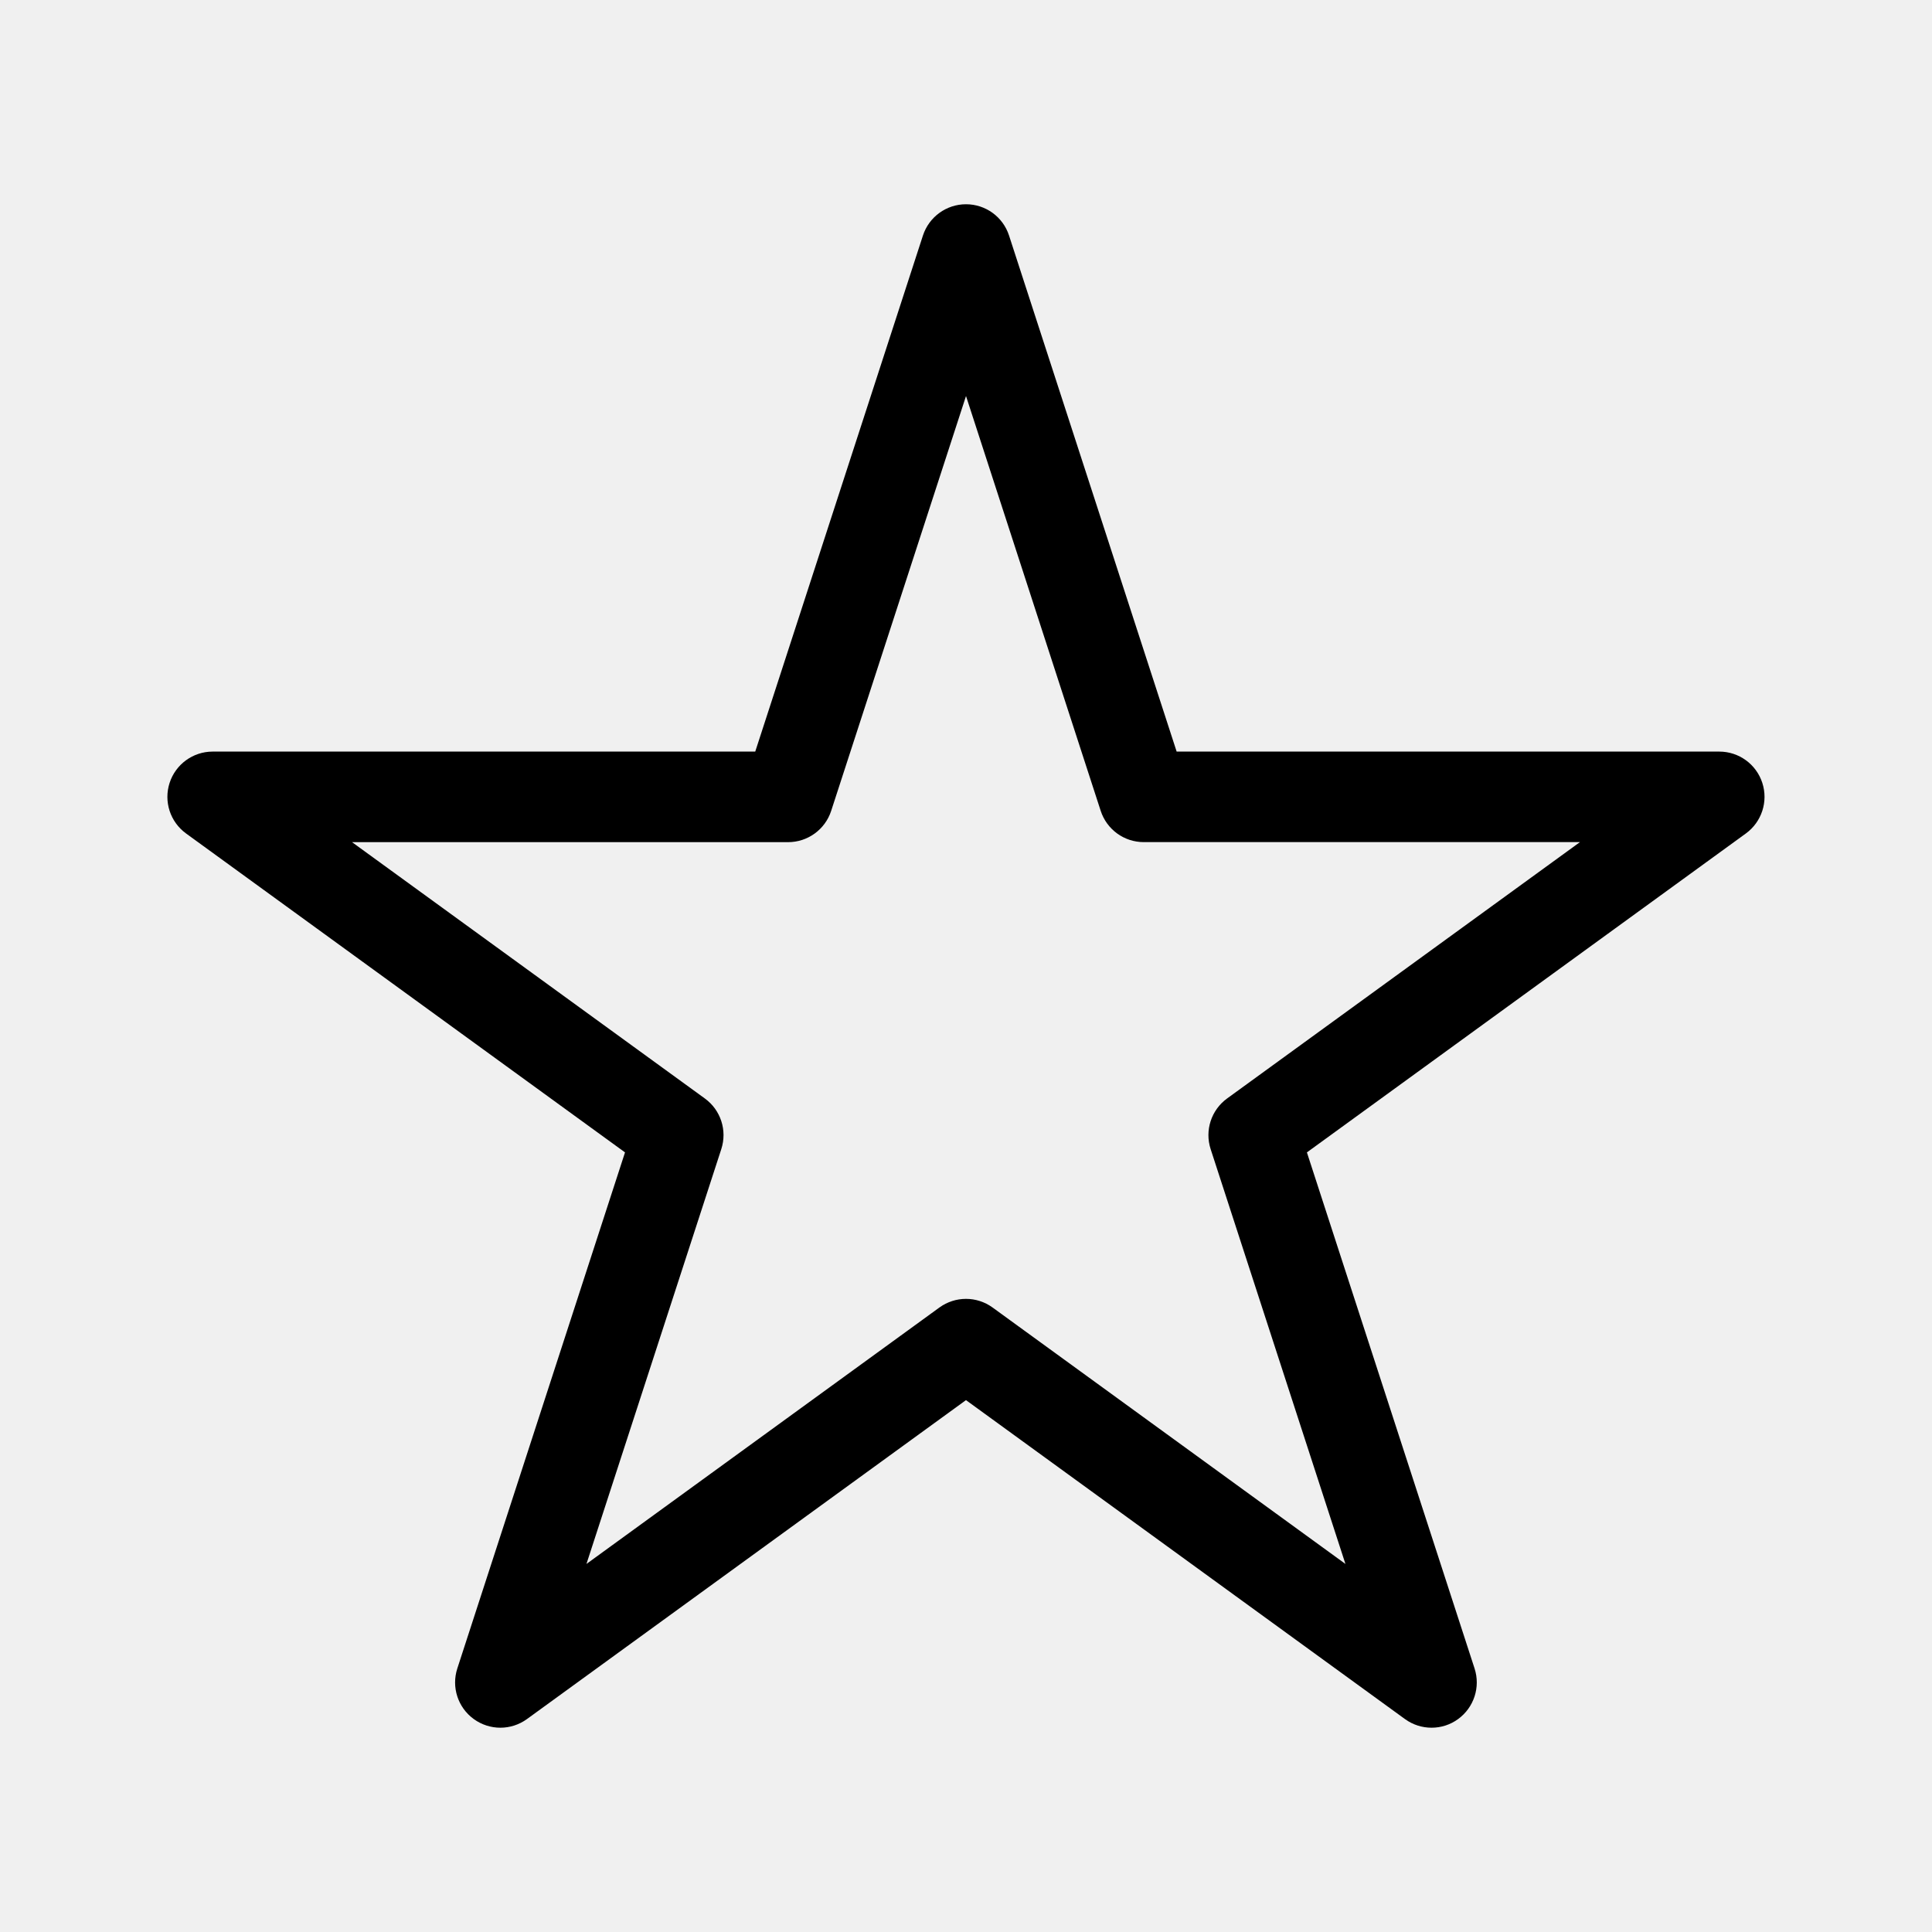
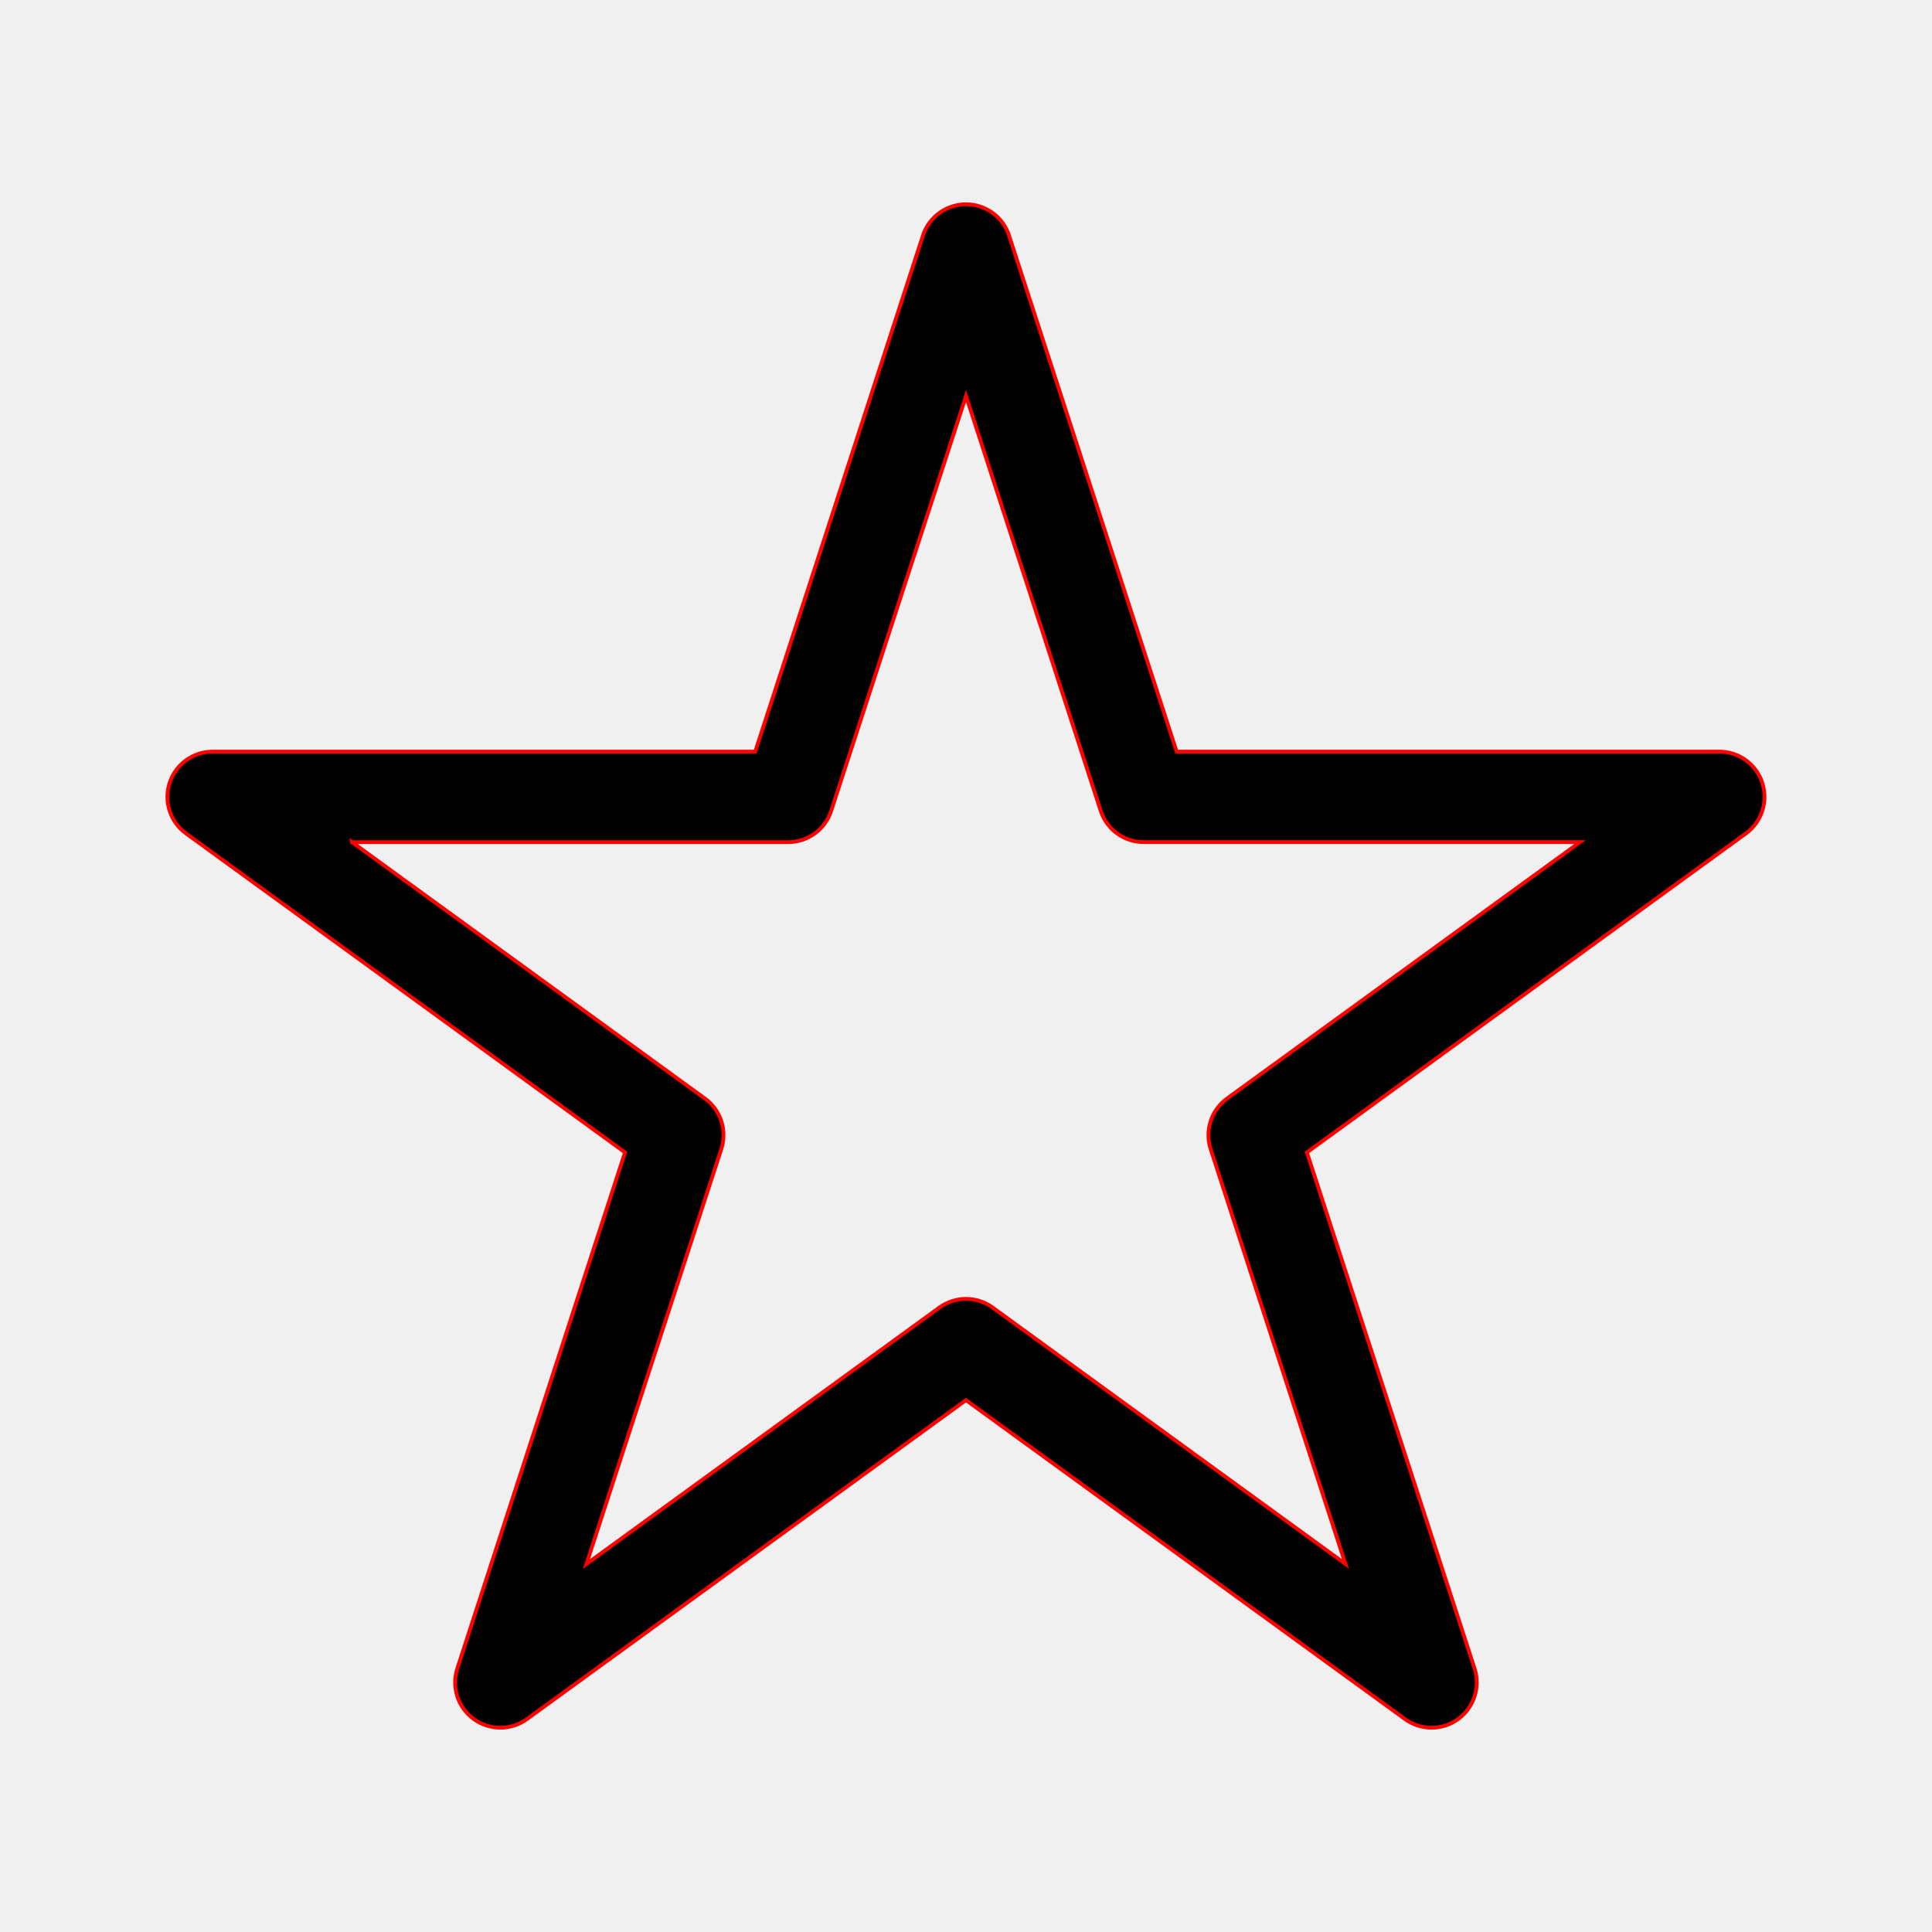
- <svg xmlns="http://www.w3.org/2000/svg" fill="none" width="800px" height="800px" version="1.1" viewBox="144 144 512 512">
-   <path fill="currentColor" d="m523.38 601.86c-2.473 0-4.941-0.754-7.055-2.293l-116.33-84.52-116.34 84.52c-4.223 3.059-9.883 3.059-14.105 0-4.211-3.059-5.961-8.469-4.356-13.41l44.441-136.76-116.33-84.52c-4.211-3.059-5.961-8.469-4.356-13.41s6.215-8.289 11.406-8.289h143.79l44.441-136.76c1.613-4.941 6.219-8.289 11.414-8.289 5.207 0 9.801 3.348 11.406 8.289l44.418 136.76h143.8c5.207 0 9.801 3.348 11.406 8.289s-0.156 10.352-4.356 13.41l-116.33 84.52 44.43 136.76c1.605 4.941-0.156 10.352-4.356 13.41-2.094 1.535-4.562 2.293-7.035 2.293zm-286.1-234.69 93.516 67.941c4.211 3.059 5.961 8.469 4.356 13.41l-35.734 109.94 93.527-67.953c4.223-3.059 9.883-3.059 14.105 0l93.504 67.953-35.723-109.94c-1.605-4.941 0.156-10.352 4.356-13.41l93.516-67.941h-115.6c-5.207 0-9.801-3.348-11.406-8.289l-35.695-109.93-35.734 109.94c-1.605 4.941-6.215 8.289-11.406 8.289h-115.58z" />
+ <svg xmlns="http://www.w3.org/2000/svg" fill="#ffffff" width="800px" height="800px" version="1.1" viewBox="144 144 512 512">
+   <path stroke="red" stroke-width="1px" fill="currentColor" d="m523.38 601.86c-2.473 0-4.941-0.754-7.055-2.293l-116.33-84.52-116.34 84.52c-4.223 3.059-9.883 3.059-14.105 0-4.211-3.059-5.961-8.469-4.356-13.41l44.441-136.76-116.33-84.52c-4.211-3.059-5.961-8.469-4.356-13.41s6.215-8.289 11.406-8.289h143.79l44.441-136.76c1.613-4.941 6.219-8.289 11.414-8.289 5.207 0 9.801 3.348 11.406 8.289l44.418 136.76h143.8c5.207 0 9.801 3.348 11.406 8.289s-0.156 10.352-4.356 13.41l-116.33 84.52 44.43 136.76c1.605 4.941-0.156 10.352-4.356 13.41-2.094 1.535-4.562 2.293-7.035 2.293zm-286.1-234.69 93.516 67.941c4.211 3.059 5.961 8.469 4.356 13.41l-35.734 109.94 93.527-67.953c4.223-3.059 9.883-3.059 14.105 0l93.504 67.953-35.723-109.94c-1.605-4.941 0.156-10.352 4.356-13.41l93.516-67.941h-115.6c-5.207 0-9.801-3.348-11.406-8.289l-35.695-109.93-35.734 109.94c-1.605 4.941-6.215 8.289-11.406 8.289h-115.58z" />
</svg>
